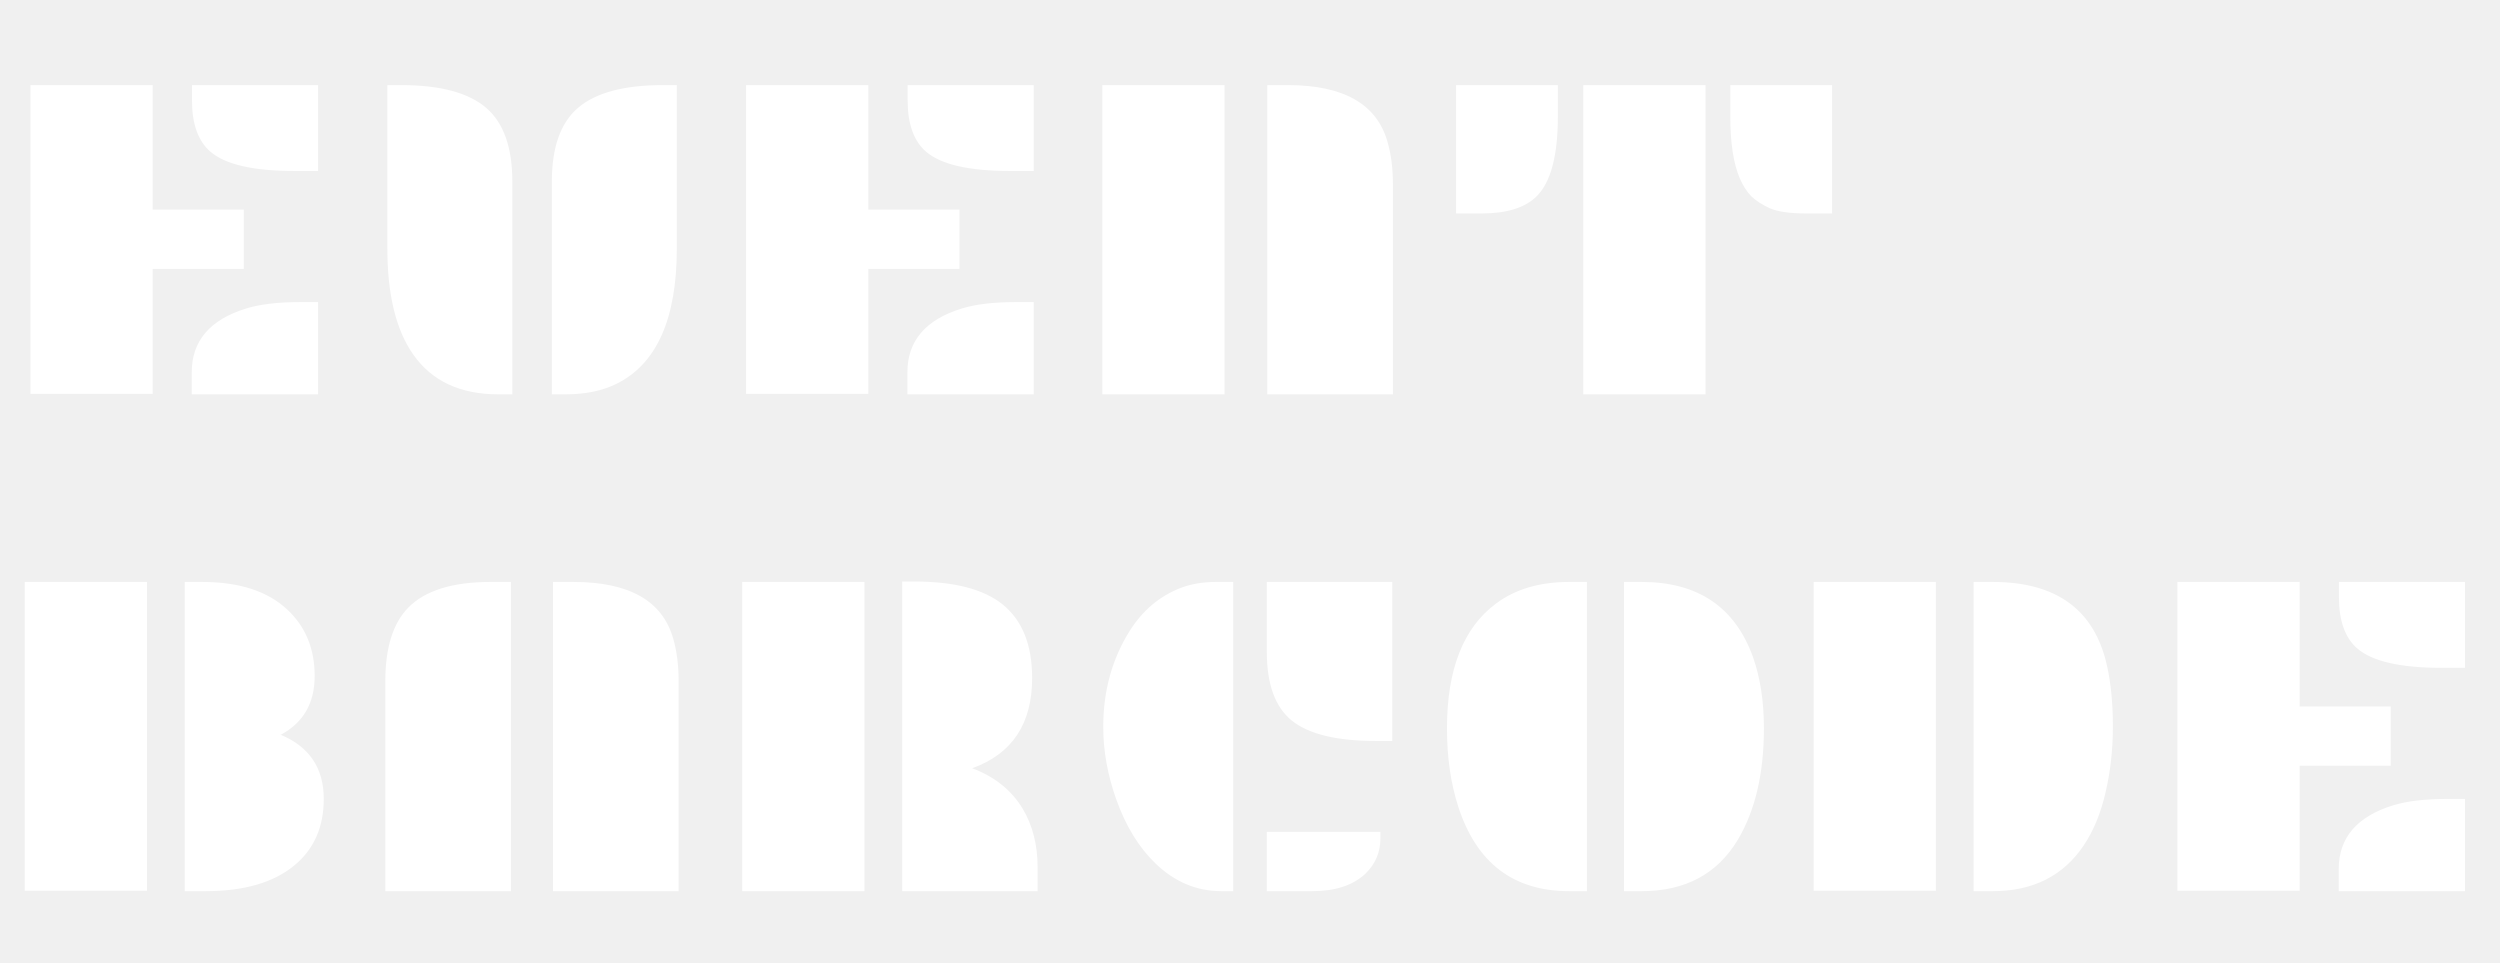
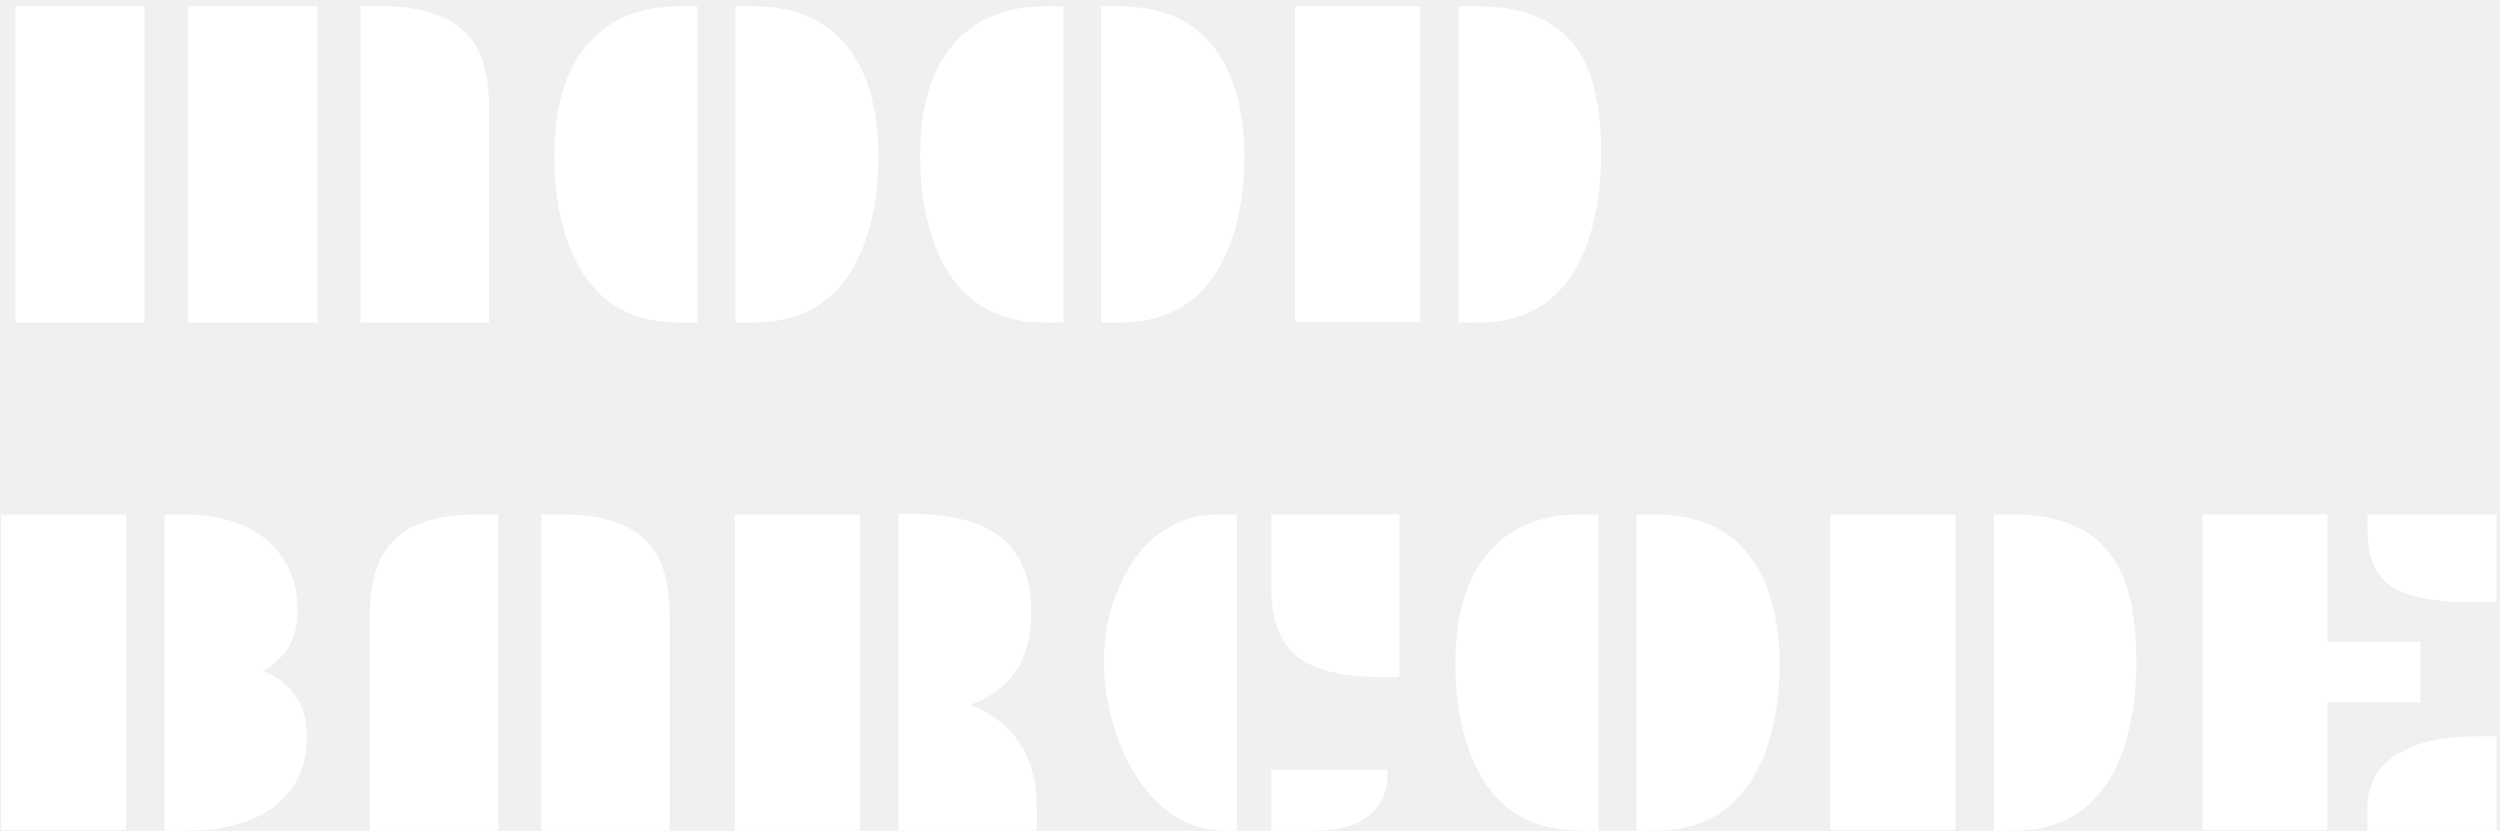
- <svg xmlns="http://www.w3.org/2000/svg" width="317" height="122" viewBox="0 0 317 122" fill="none">
-   <path d="M24.343 10.791H40.332V21.681H37.336C32.131 21.681 28.578 20.865 26.677 19.232C25.121 17.888 24.343 15.718 24.343 12.722V10.791ZM3.86 10.791H19.359V26.579H30.912V34.098H19.359V49.942H3.86V10.791ZM24.314 47.206C24.314 43.23 26.619 40.532 31.229 39.11C32.995 38.573 35.271 38.304 38.056 38.304H40.332V50H24.314V47.206ZM69.975 23.006C69.975 18.704 71.07 15.602 73.259 13.701C75.506 11.761 79.107 10.791 84.062 10.791H85.82V31.505C85.82 40.435 83.265 46.159 78.157 48.675C76.37 49.558 74.229 50 71.732 50H69.975V23.006ZM63.176 50C58.355 50 54.764 48.319 52.402 44.959C50.212 41.847 49.117 37.363 49.117 31.505V10.791H50.875C55.83 10.791 59.431 11.761 61.678 13.701C63.867 15.602 64.962 18.704 64.962 23.006V50H63.176ZM115.088 10.791H131.077V21.681H128.081C122.876 21.681 119.323 20.865 117.422 19.232C115.866 17.888 115.088 15.718 115.088 12.722V10.791ZM94.605 10.791H110.104V26.579H121.656V34.098H110.104V49.942H94.605V10.791ZM115.059 47.206C115.059 43.23 117.364 40.532 121.973 39.11C123.74 38.573 126.016 38.304 128.801 38.304H131.077V50H115.059V47.206ZM160.691 10.791H163.284C170.351 10.791 174.567 13.183 175.931 17.965C176.392 19.54 176.622 21.345 176.622 23.381V50H160.691V10.791ZM139.776 10.791H155.275V50H139.776V10.791ZM219.402 10.791H232.308V27.068H229.081C226.969 27.068 225.413 26.848 224.414 26.406C223.416 25.945 222.628 25.436 222.052 24.879C221.495 24.303 221.015 23.554 220.612 22.632C219.805 20.75 219.402 18.138 219.402 14.796V10.791ZM200.762 10.791H216.262V50H200.762V10.791ZM184.63 10.791H197.536V14.796C197.536 19.732 196.643 23.093 194.857 24.879C193.397 26.338 191.064 27.068 187.856 27.068H184.63V10.791ZM35.55 93.151C39.218 94.668 41.052 97.386 41.052 101.304C41.052 104.895 39.794 107.718 37.278 109.773C34.647 111.924 30.912 113 26.072 113H23.421V73.791H25.64C30.364 73.791 33.975 74.973 36.472 77.335C38.757 79.486 39.9 82.28 39.9 85.718C39.9 89.137 38.479 91.614 35.636 93.151H35.55ZM3.14 73.791H18.639V112.942H3.14V73.791ZM70.119 73.791H72.712C79.779 73.791 83.995 76.183 85.359 80.965C85.82 82.54 86.05 84.345 86.05 86.381V113H70.119V73.791ZM48.858 86.381C48.858 82.136 49.828 79.025 51.768 77.047C53.9 74.877 57.376 73.791 62.197 73.791H64.789V113H48.858V86.381ZM130.875 85.978C130.875 91.778 128.34 95.59 123.27 97.415C126.112 98.471 128.254 100.19 129.694 102.571C130.942 104.684 131.567 107.142 131.567 109.946V113H114.397V73.734H115.895C120.965 73.734 124.7 74.694 127.101 76.615C129.617 78.631 130.875 81.752 130.875 85.978ZM94.115 73.791H109.614V113H94.115V73.791ZM160.633 73.791H176.536V93.957H174.49C169.535 93.957 165.982 93.103 163.831 91.394C161.699 89.684 160.633 86.775 160.633 82.665V73.791ZM154.872 113C151.76 113 148.995 111.848 146.575 109.543C144.443 107.507 142.772 104.799 141.562 101.419C140.448 98.308 139.891 95.225 139.891 92.171C139.891 87.581 141.024 83.5 143.29 79.928C144.904 77.393 147.026 75.606 149.657 74.569C151.002 74.051 152.5 73.791 154.151 73.791H156.37V113H154.872ZM160.633 105.481H175.038V106.288C175.038 108.074 174.394 109.581 173.107 110.811C171.533 112.27 169.295 113 166.395 113H160.633V105.481ZM205.919 73.791H208.166C215.292 73.791 219.997 76.97 222.283 83.327C223.204 85.939 223.665 88.945 223.665 92.344C223.665 98.067 222.561 102.783 220.352 106.489C217.74 110.83 213.678 113 208.166 113H205.919V73.791ZM198.976 113C191.889 113 187.194 109.409 184.889 102.226C183.948 99.306 183.477 96.013 183.477 92.344C183.477 84.873 185.552 79.601 189.7 76.528C192.139 74.704 195.231 73.791 198.976 73.791H201.223V113H198.976ZM250.254 73.791H252.674C260.818 73.791 265.657 77.373 267.194 84.537C267.674 86.707 267.914 89.243 267.914 92.143C267.914 95.043 267.607 97.808 266.992 100.439C266.397 103.071 265.475 105.318 264.227 107.181C261.634 111.06 257.783 113 252.674 113H250.254V73.791ZM229.973 73.791H245.472V112.942H229.973V73.791ZM296.578 73.791H312.566V84.681H309.57C304.365 84.681 300.812 83.865 298.911 82.232C297.355 80.888 296.578 78.718 296.578 75.722V73.791ZM276.095 73.791H291.594V89.579H303.146V97.098H291.594V112.942H276.095V73.791ZM296.549 110.206C296.549 106.23 298.853 103.532 303.463 102.11C305.23 101.573 307.506 101.304 310.29 101.304H312.566V113H296.549V110.206Z" fill="white" />
+ <svg xmlns="http://www.w3.org/2000/svg" width="310" height="103" viewBox="0 0 310 103" fill="none">
+   <path d="M44.707 0.763H47.3C54.367 0.763 58.593 3.163 59.976 7.965C60.417 9.521 60.638 11.316 60.638 13.352V40H44.707V0.763ZM23.331 0.763H39.349V40H23.331V0.763ZM1.897 0.763H17.915V40H1.897V0.763ZM91.174 0.792H93.421C100.547 0.792 105.252 3.97 107.537 10.327C108.459 12.939 108.92 15.945 108.92 19.344C108.92 25.067 107.816 29.783 105.607 33.489C102.995 37.83 98.933 40 93.421 40H91.174V0.792ZM84.231 40C77.144 40 72.449 36.408 70.144 29.226C69.203 26.306 68.732 23.012 68.732 19.344C68.732 11.873 70.806 6.601 74.955 3.528C77.394 1.704 80.486 0.792 84.231 0.792H86.478V40H84.231ZM136.547 0.792H138.794C145.919 0.792 150.624 3.97 152.91 10.327C153.832 12.939 154.293 15.945 154.293 19.344C154.293 25.067 153.188 29.783 150.98 33.489C148.368 37.83 144.306 40 138.794 40H136.547V0.792ZM129.604 40C122.517 40 117.821 36.408 115.516 29.226C114.575 26.306 114.105 23.012 114.105 19.344C114.105 11.873 116.179 6.601 120.327 3.528C122.766 1.704 125.859 0.792 129.604 0.792H131.851V40H129.604ZM180.882 0.792H183.302C191.445 0.792 196.285 4.373 197.821 11.537C198.301 13.707 198.541 16.242 198.541 19.143C198.541 22.043 198.234 24.808 197.62 27.439C197.024 30.071 196.102 32.318 194.854 34.181C192.261 38.06 188.41 40 183.302 40H180.882V0.792ZM160.601 0.792H176.1V39.942H160.601V0.792ZM32.55 83.151C36.218 84.668 38.052 87.386 38.052 91.304C38.052 94.895 36.794 97.718 34.278 99.773C31.647 101.924 27.912 103 23.072 103H20.421V63.791H22.64C27.364 63.791 30.975 64.973 33.472 67.335C35.757 69.486 36.9 72.28 36.9 75.718C36.9 79.137 35.479 81.614 32.636 83.151H32.55ZM0.14 63.791H15.639V102.942H0.14V63.791ZM67.119 63.791H69.712C76.779 63.791 80.995 66.183 82.359 70.965C82.82 72.54 83.05 74.345 83.05 76.381V103H67.119V63.791ZM45.858 76.381C45.858 72.136 46.828 69.025 48.768 67.047C50.9 64.877 54.376 63.791 59.197 63.791H61.789V103H45.858V76.381ZM127.875 75.978C127.875 81.778 125.34 85.59 120.27 87.415C123.112 88.471 125.254 90.19 126.694 92.571C127.942 94.684 128.567 97.142 128.567 99.946V103H111.397V63.734H112.895C117.965 63.734 121.7 64.694 124.101 66.615C126.617 68.631 127.875 71.752 127.875 75.978ZM91.115 63.791H106.614V103H91.115V63.791ZM157.633 63.791H173.536V83.957H171.49C166.535 83.957 162.982 83.103 160.831 81.394C158.699 79.684 157.633 76.775 157.633 72.665V63.791ZM151.872 103C148.76 103 145.995 101.848 143.575 99.543C141.443 97.507 139.772 94.799 138.562 91.419C137.448 88.308 136.891 85.225 136.891 82.171C136.891 77.581 138.024 73.5 140.29 69.928C141.904 67.393 144.026 65.606 146.657 64.569C148.002 64.051 149.5 63.791 151.151 63.791H153.37V103H151.872ZM157.633 95.481H172.038V96.288C172.038 98.074 171.394 99.581 170.107 100.811C168.533 102.27 166.295 103 163.395 103H157.633V95.481ZM202.919 63.791H205.166C212.292 63.791 216.997 66.97 219.283 73.327C220.204 75.939 220.665 78.945 220.665 82.344C220.665 88.067 219.561 92.783 217.352 96.489C214.74 100.83 210.678 103 205.166 103H202.919V63.791ZM195.976 103C188.889 103 184.194 99.409 181.889 92.226C180.948 89.306 180.477 86.013 180.477 82.344C180.477 74.873 182.552 69.601 186.7 66.528C189.139 64.704 192.231 63.791 195.976 63.791H198.223V103H195.976ZM247.254 63.791H249.674C257.818 63.791 262.657 67.373 264.194 74.537C264.674 76.707 264.914 79.243 264.914 82.143C264.914 85.043 264.607 87.808 263.992 90.439C263.397 93.071 262.475 95.318 261.227 97.181C258.634 101.06 254.783 103 249.674 103H247.254V63.791ZM226.973 63.791H242.472V102.942H226.973V63.791ZM293.578 63.791H309.566V74.681H306.57C301.365 74.681 297.812 73.865 295.911 72.232C294.355 70.888 293.578 68.718 293.578 65.722V63.791ZM273.095 63.791H288.594V79.579H300.146V87.098H288.594V102.942H273.095V63.791ZM293.549 100.206C293.549 96.23 295.853 93.532 300.463 92.11C302.23 91.573 304.506 91.304 307.29 91.304H309.566V103H293.549V100.206Z" fill="white" />
</svg>
